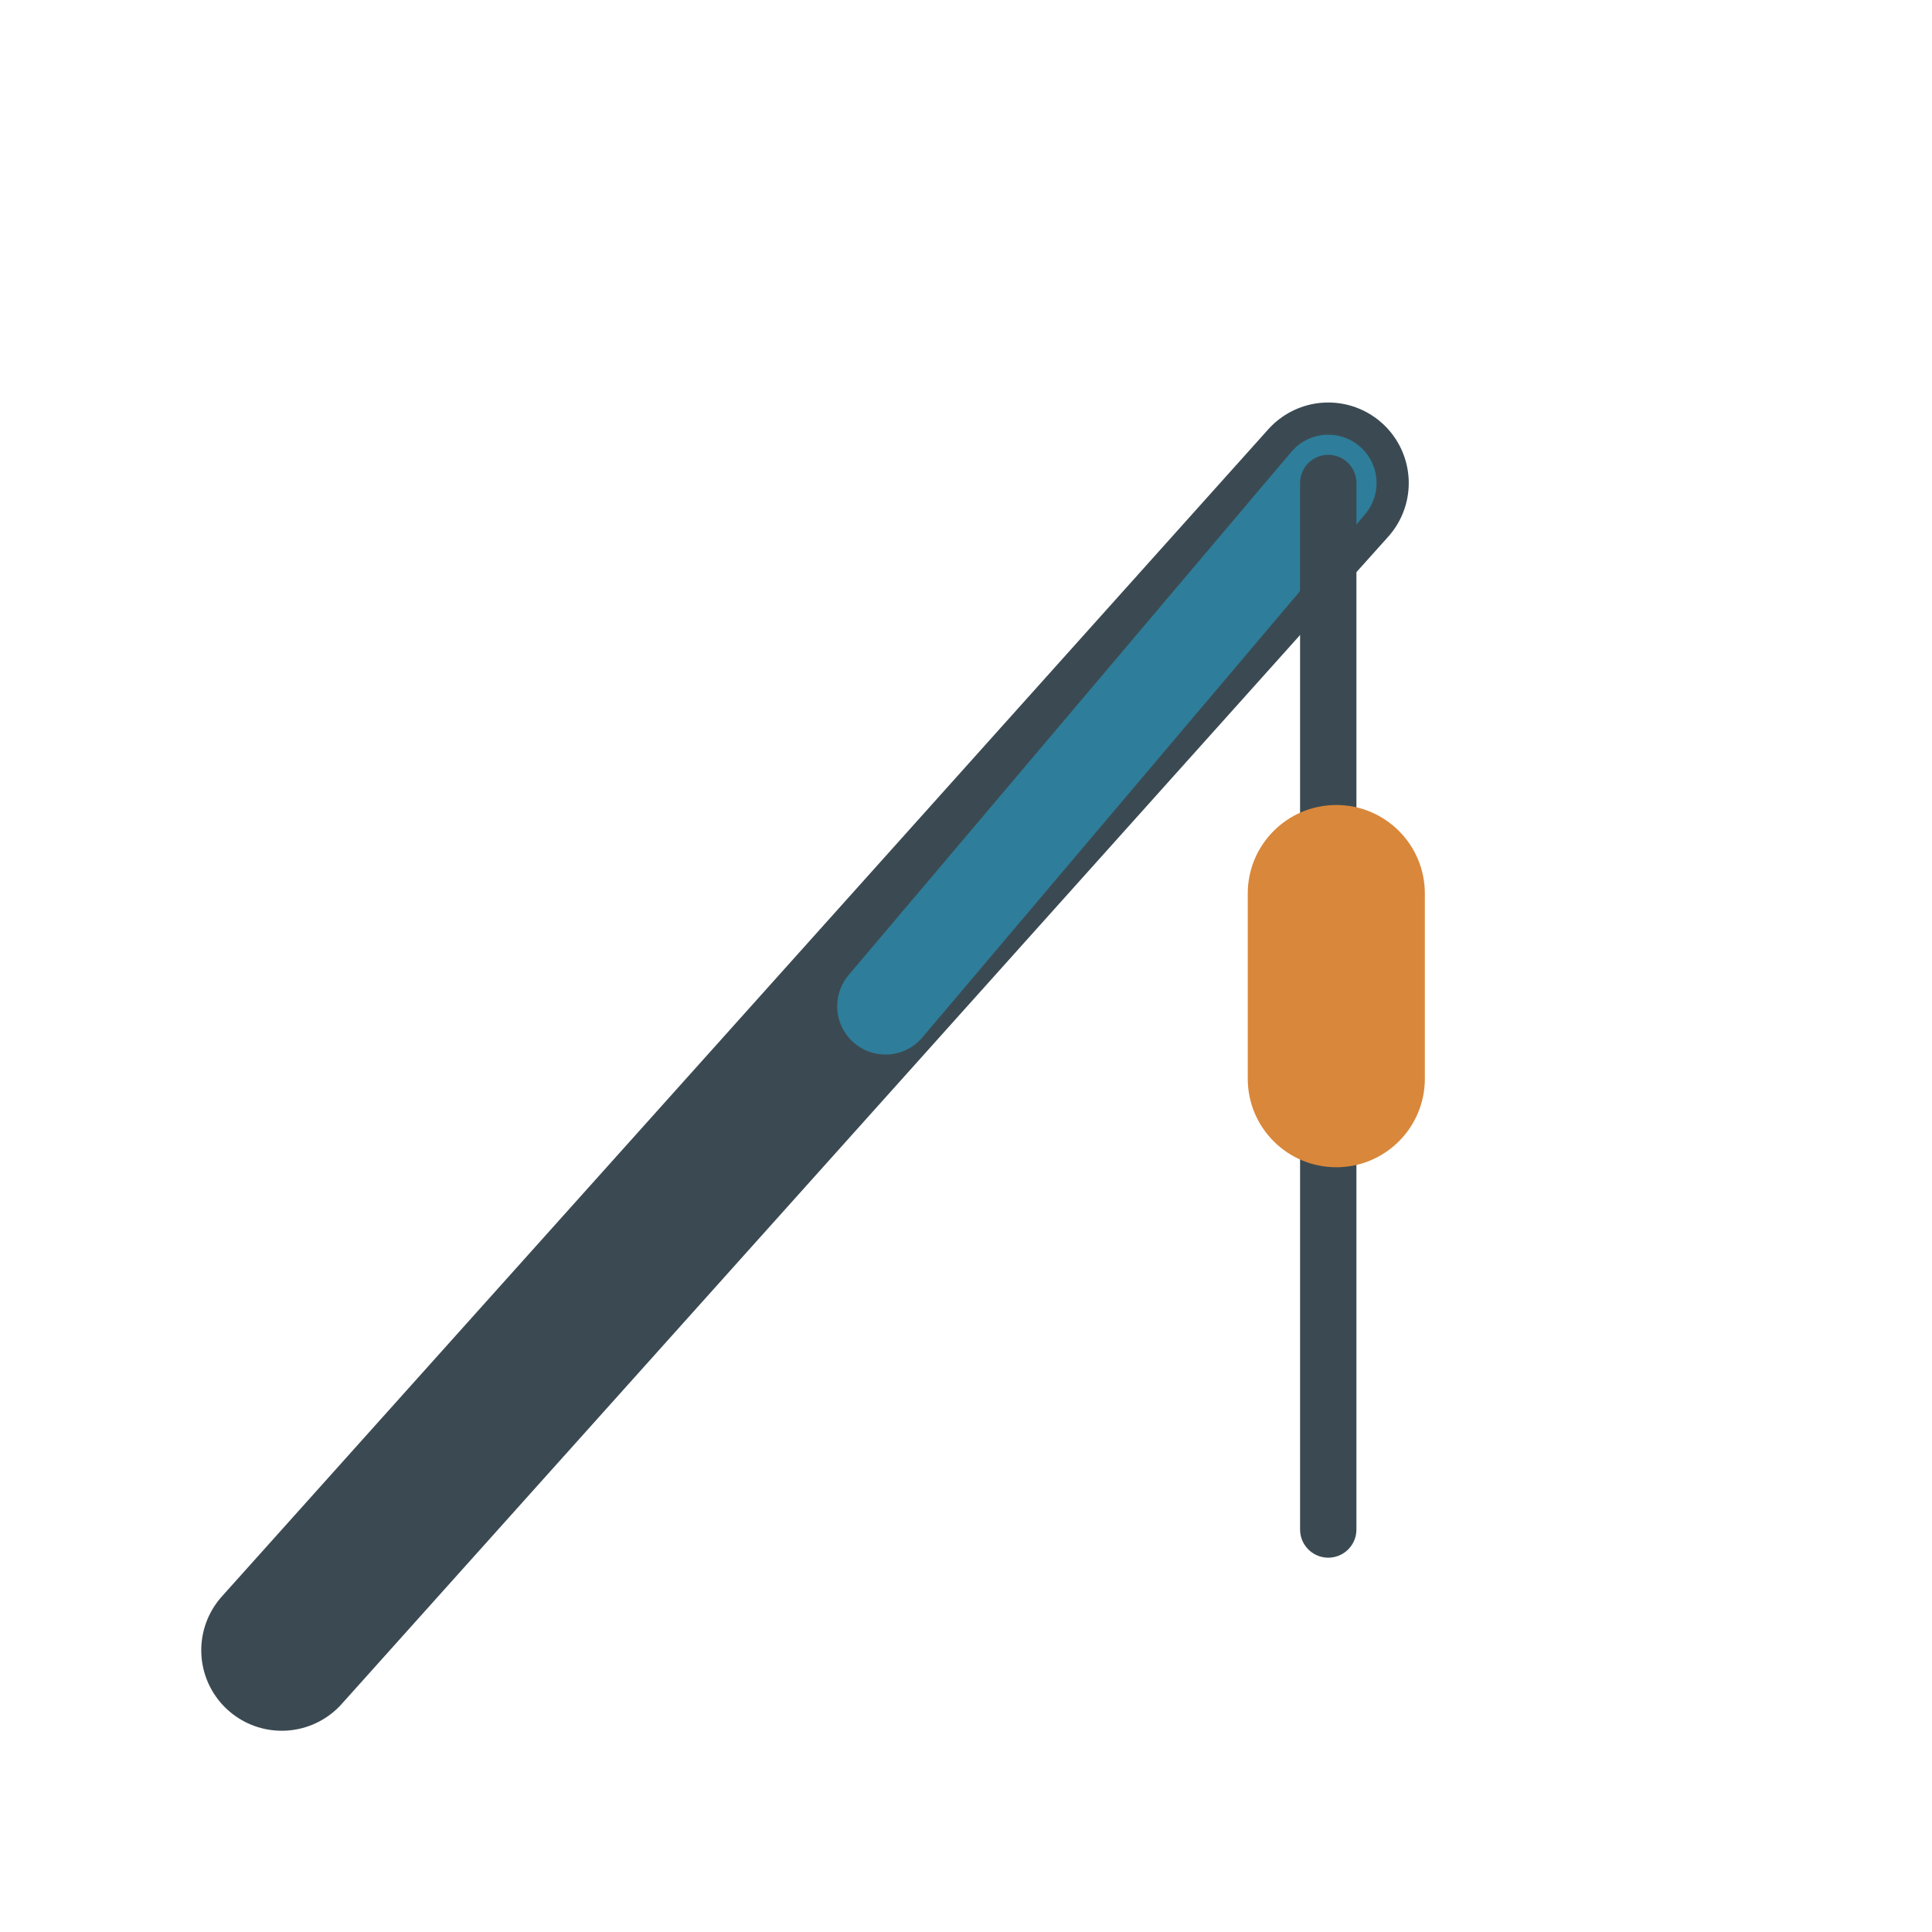
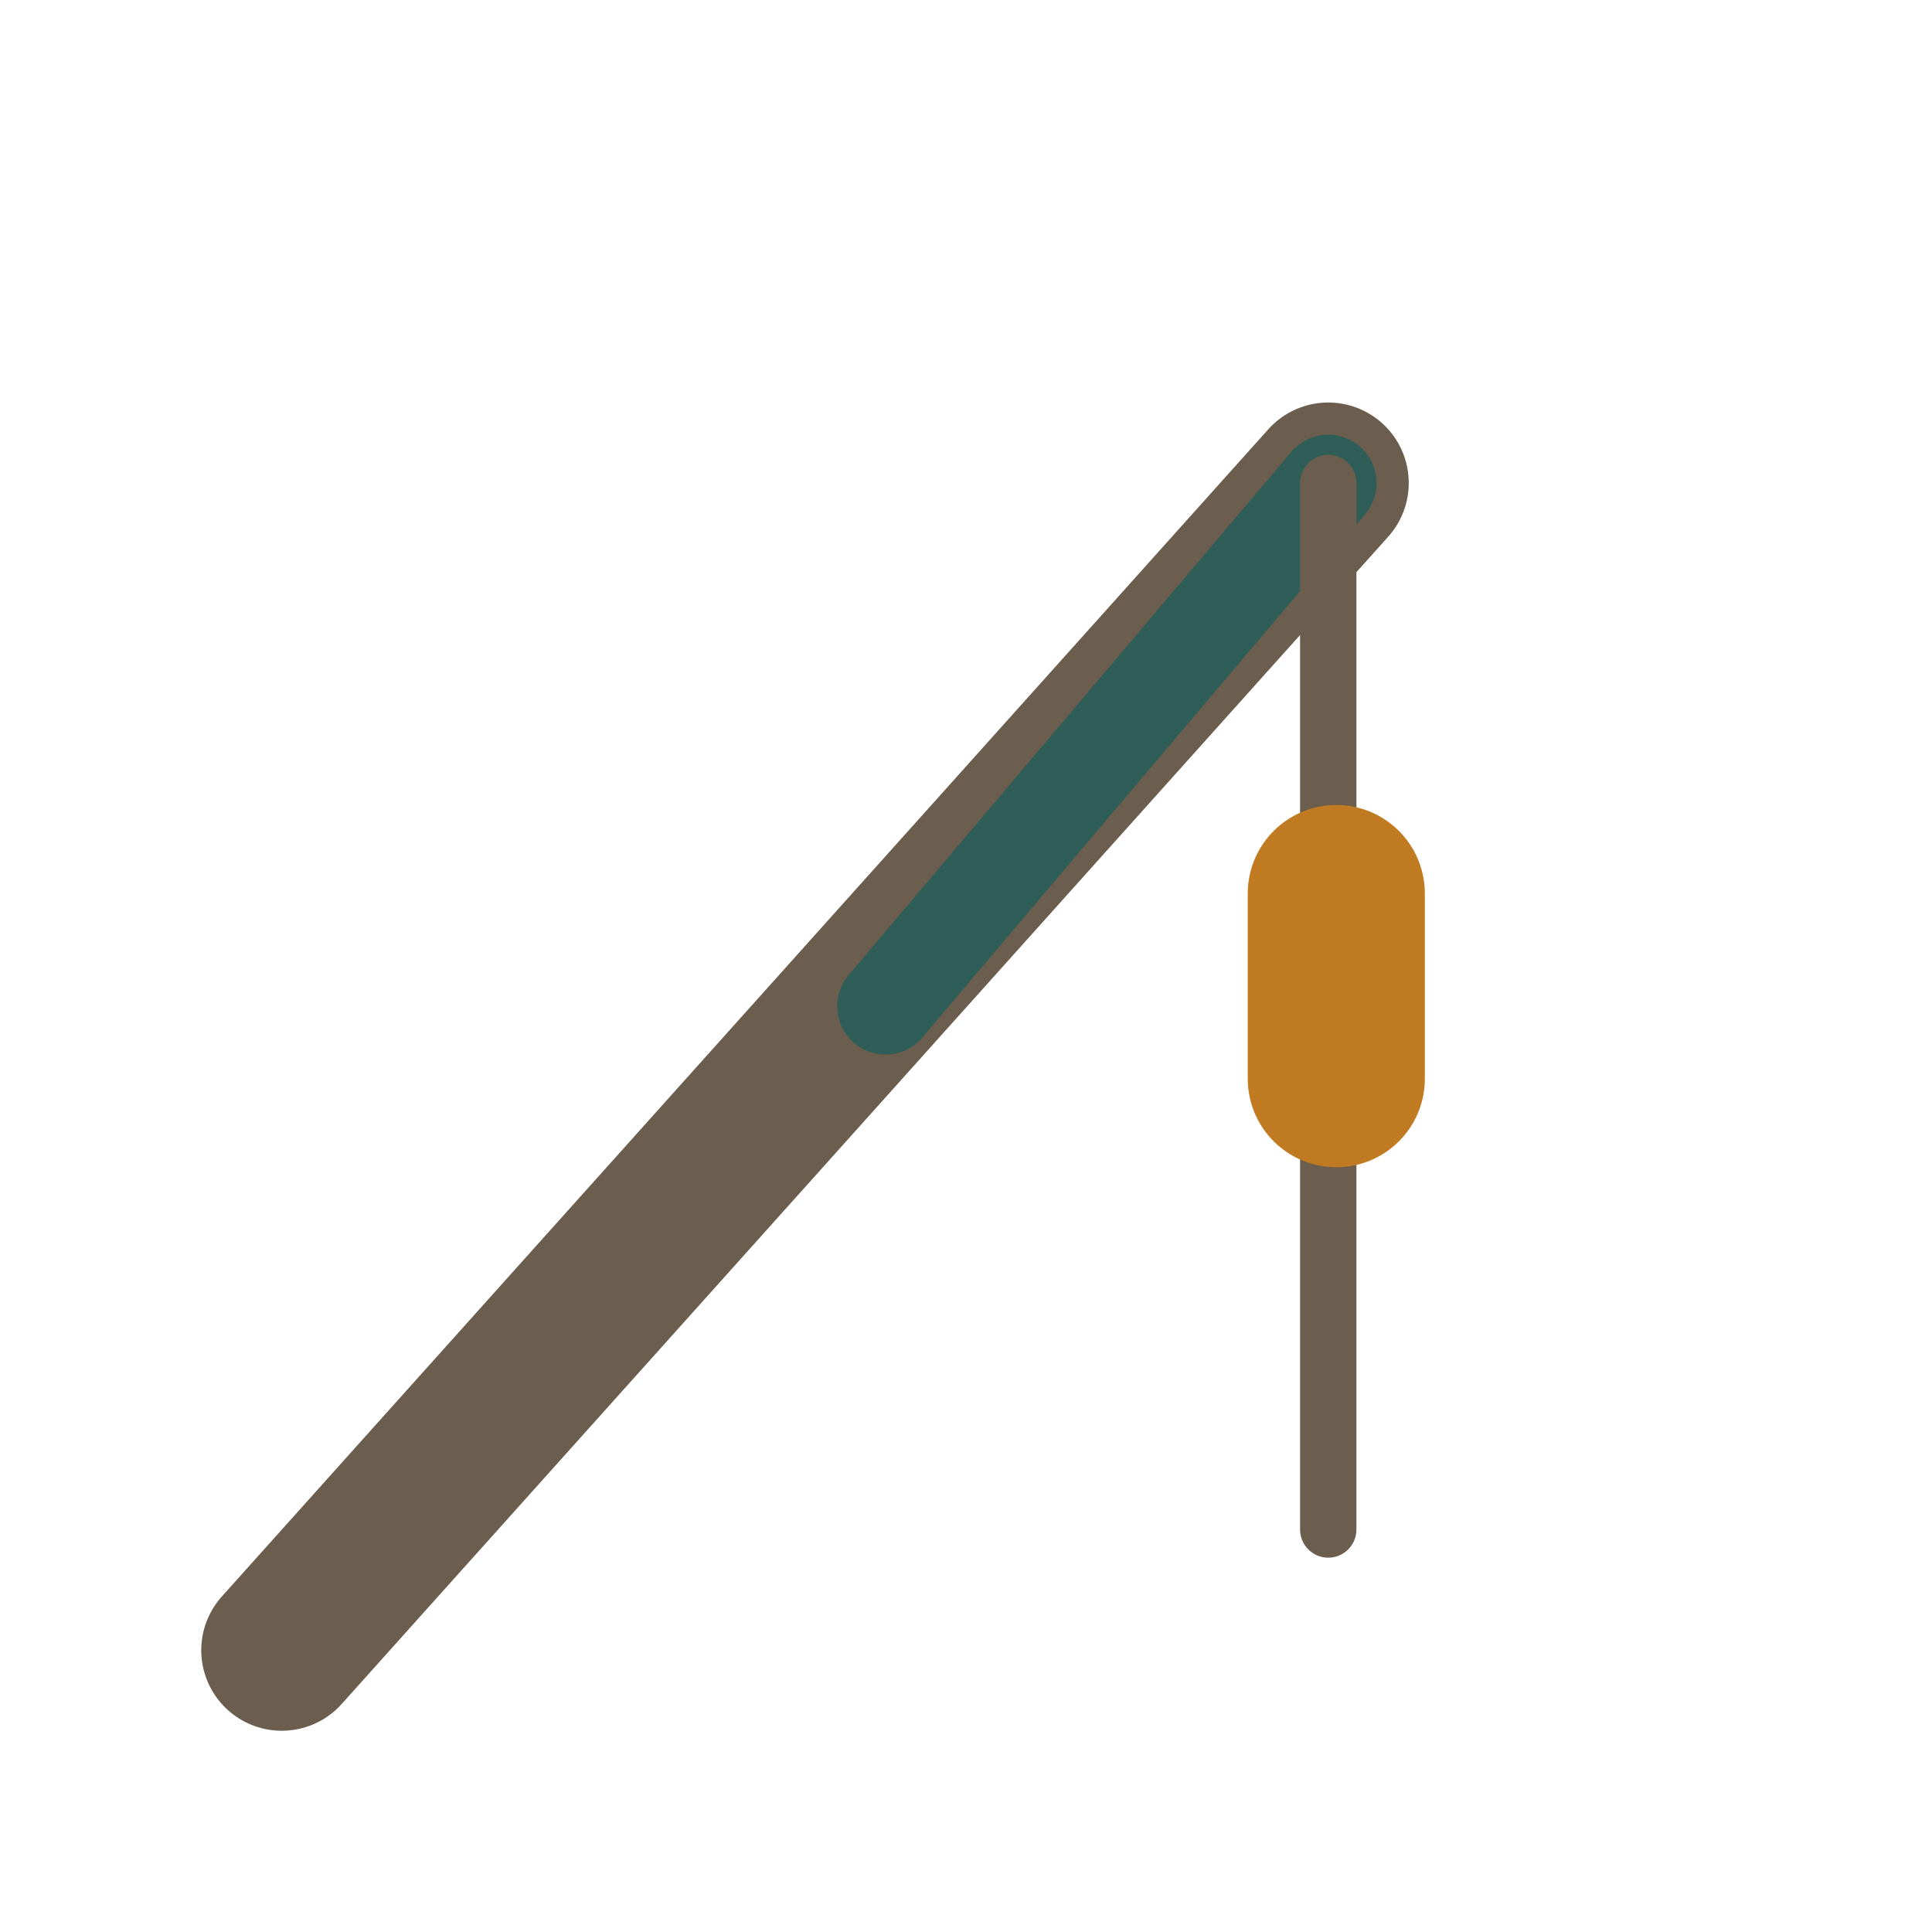
<svg xmlns="http://www.w3.org/2000/svg" viewBox="0 0 48 48" role="img" aria-label="민장대 채비">
-   <path d="M7 41 L33 12" stroke="#3B4A52" stroke-width="4" stroke-linecap="round" />
-   <path d="M22 25 L33 12" stroke="#2E7D9A" stroke-width="2.4" stroke-linecap="round" />
-   <path d="M33 12 V38" stroke="#3B4A52" stroke-width="1.4" stroke-linecap="round" />
-   <rect x="31" y="20" width="4.4" height="9" rx="2.2" fill="#D9873A" />
+   <path d="M7 41 L33 12" stroke="#6B5E4F" stroke-width="4" stroke-linecap="round" />
+   <path d="M22 25 L33 12" stroke="#2F5D57" stroke-width="2.4" stroke-linecap="round" />
+   <path d="M33 12 V38" stroke="#6B5E4F" stroke-width="1.4" stroke-linecap="round" />
+   <rect x="31" y="20" width="4.4" height="9" rx="2.2" fill="#C07B22" />
</svg>
